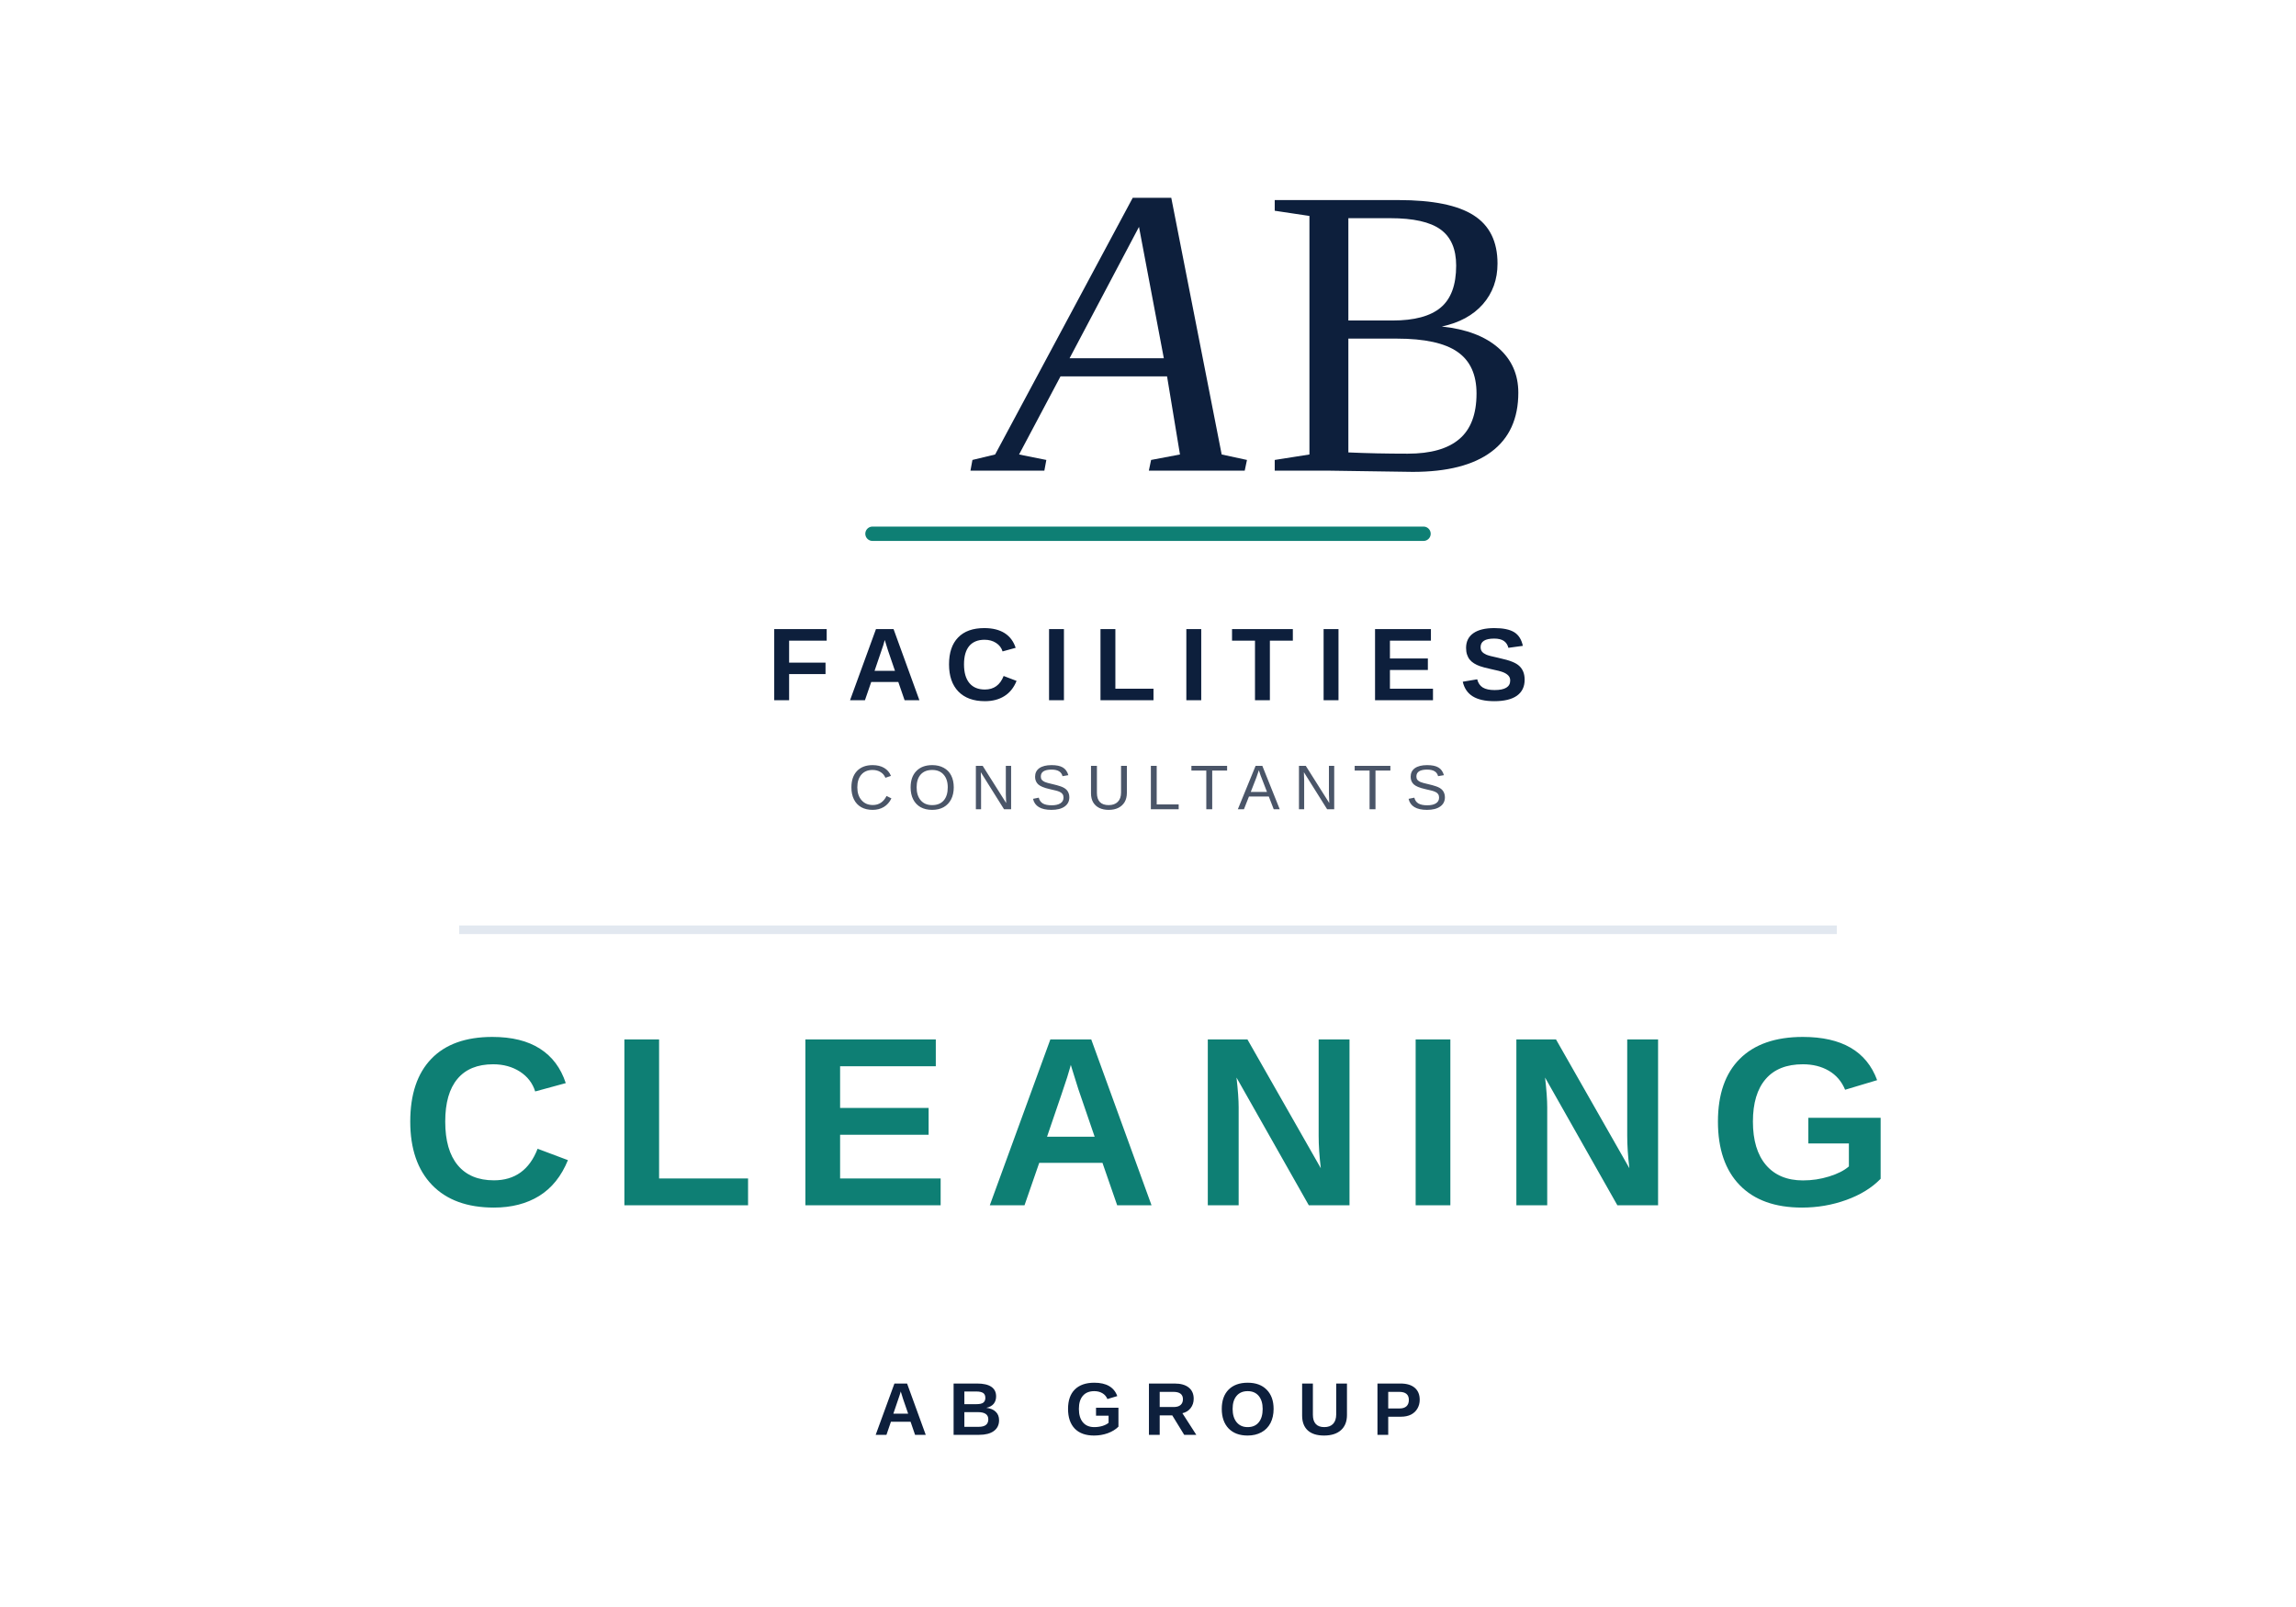
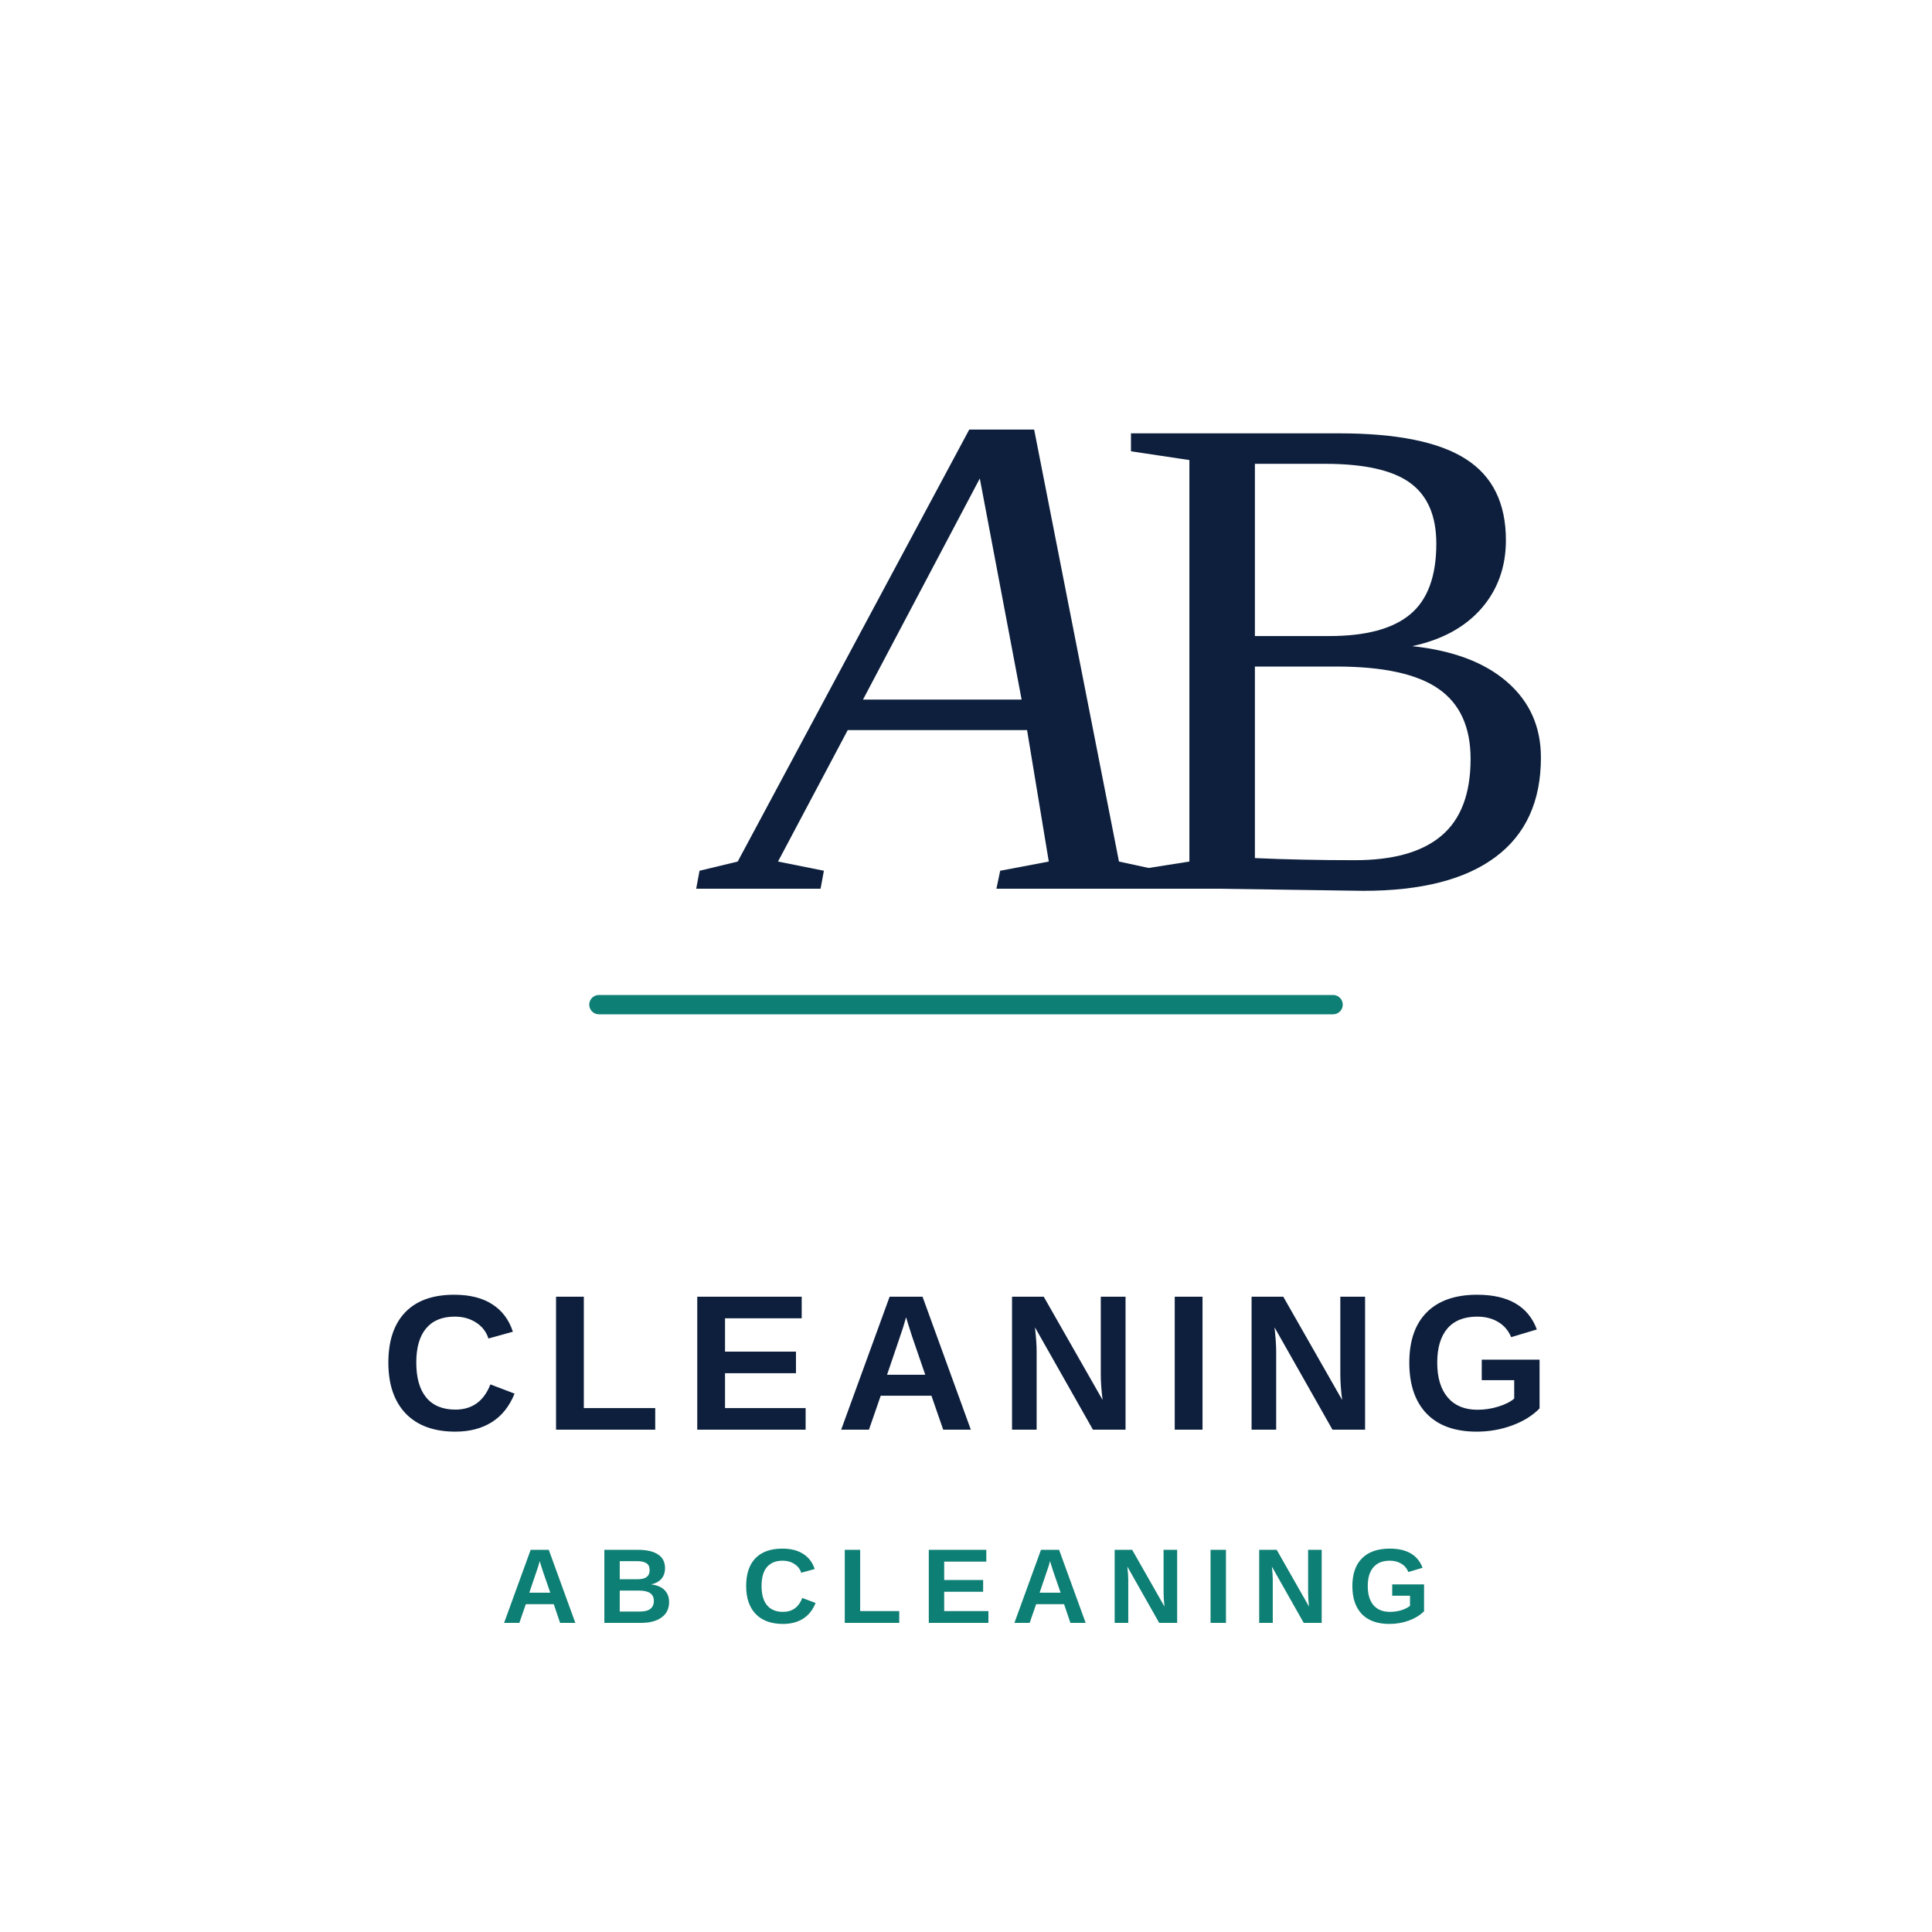
- <svg xmlns="http://www.w3.org/2000/svg" viewBox="0 0 400 280" width="400" height="280">
+ <svg xmlns="http://www.w3.org/2000/svg" viewBox="0 0 200 200" width="200" height="200">
  <defs>
    <style>
-       .ab-mono      { font-family: 'Georgia', 'Times New Roman', serif; fill: #0d1f3c; }
-       .wordmark-main{ font-family: 'Arial', 'Helvetica Neue', sans-serif; fill: #0d1f3c; letter-spacing: 0.22em; font-weight: 700; }
-       .wordmark-sub { font-family: 'Arial', 'Helvetica Neue', sans-serif; fill: #4a5568; letter-spacing: 0.22em; font-weight: 400; }
-       .div-name     { font-family: 'Arial', 'Helvetica Neue', sans-serif; fill: #0e7f74; letter-spacing: 0.14em; font-weight: 800; }
+       .d-ab { font-family: 'Georgia', 'Times New Roman', serif; fill: #0d1f3c; }
+       .d-nm { font-family: 'Arial', 'Helvetica Neue', sans-serif; fill: #0d1f3c; letter-spacing: 0.12em; font-weight: 800; }
+       .d-lb { font-family: 'Arial', 'Helvetica Neue', sans-serif; fill: #0e7f74; letter-spacing: 0.18em; font-weight: 700; }
    </style>
  </defs>
-   <text x="195" y="82" text-anchor="middle" font-size="72" class="ab-mono" font-style="italic">A</text>
-   <text x="220" y="82" text-anchor="start" font-size="72" class="ab-mono" font-style="normal">B</text>
-   <line x1="152" y1="93" x2="248" y2="93" stroke="#0e7f74" stroke-width="2.5" stroke-linecap="round" />
-   <text x="200" y="122" text-anchor="middle" font-size="18" class="wordmark-main">FACILITIES</text>
-   <text x="200" y="141" text-anchor="middle" font-size="11" class="wordmark-sub">CONSULTANTS</text>
-   <line x1="80" y1="162" x2="320" y2="162" stroke="#e2e8f0" stroke-width="1.5" />
-   <text x="200" y="210" text-anchor="middle" font-size="42" class="div-name">CLEANING</text>
-   <text x="200" y="250" text-anchor="middle" font-size="13" style="font-family:'Arial','Helvetica Neue',sans-serif;fill:#0d1f3c;letter-spacing:0.28em;font-weight:700">AB GROUP</text>
+   <text x="98" y="92" text-anchor="middle" font-size="72" class="d-ab" font-style="italic">A</text>
+   <text x="115" y="92" text-anchor="start" font-size="72" class="d-ab" font-style="normal">B</text>
+   <line x1="62" y1="104" x2="138" y2="104" stroke="#0e7f74" stroke-width="2" stroke-linecap="round" />
+   <text x="100" y="148" text-anchor="middle" font-size="20" class="d-nm">CLEANING</text>
+   <text x="100" y="168" text-anchor="middle" font-size="11" class="d-lb">AB CLEANING</text>
</svg>
